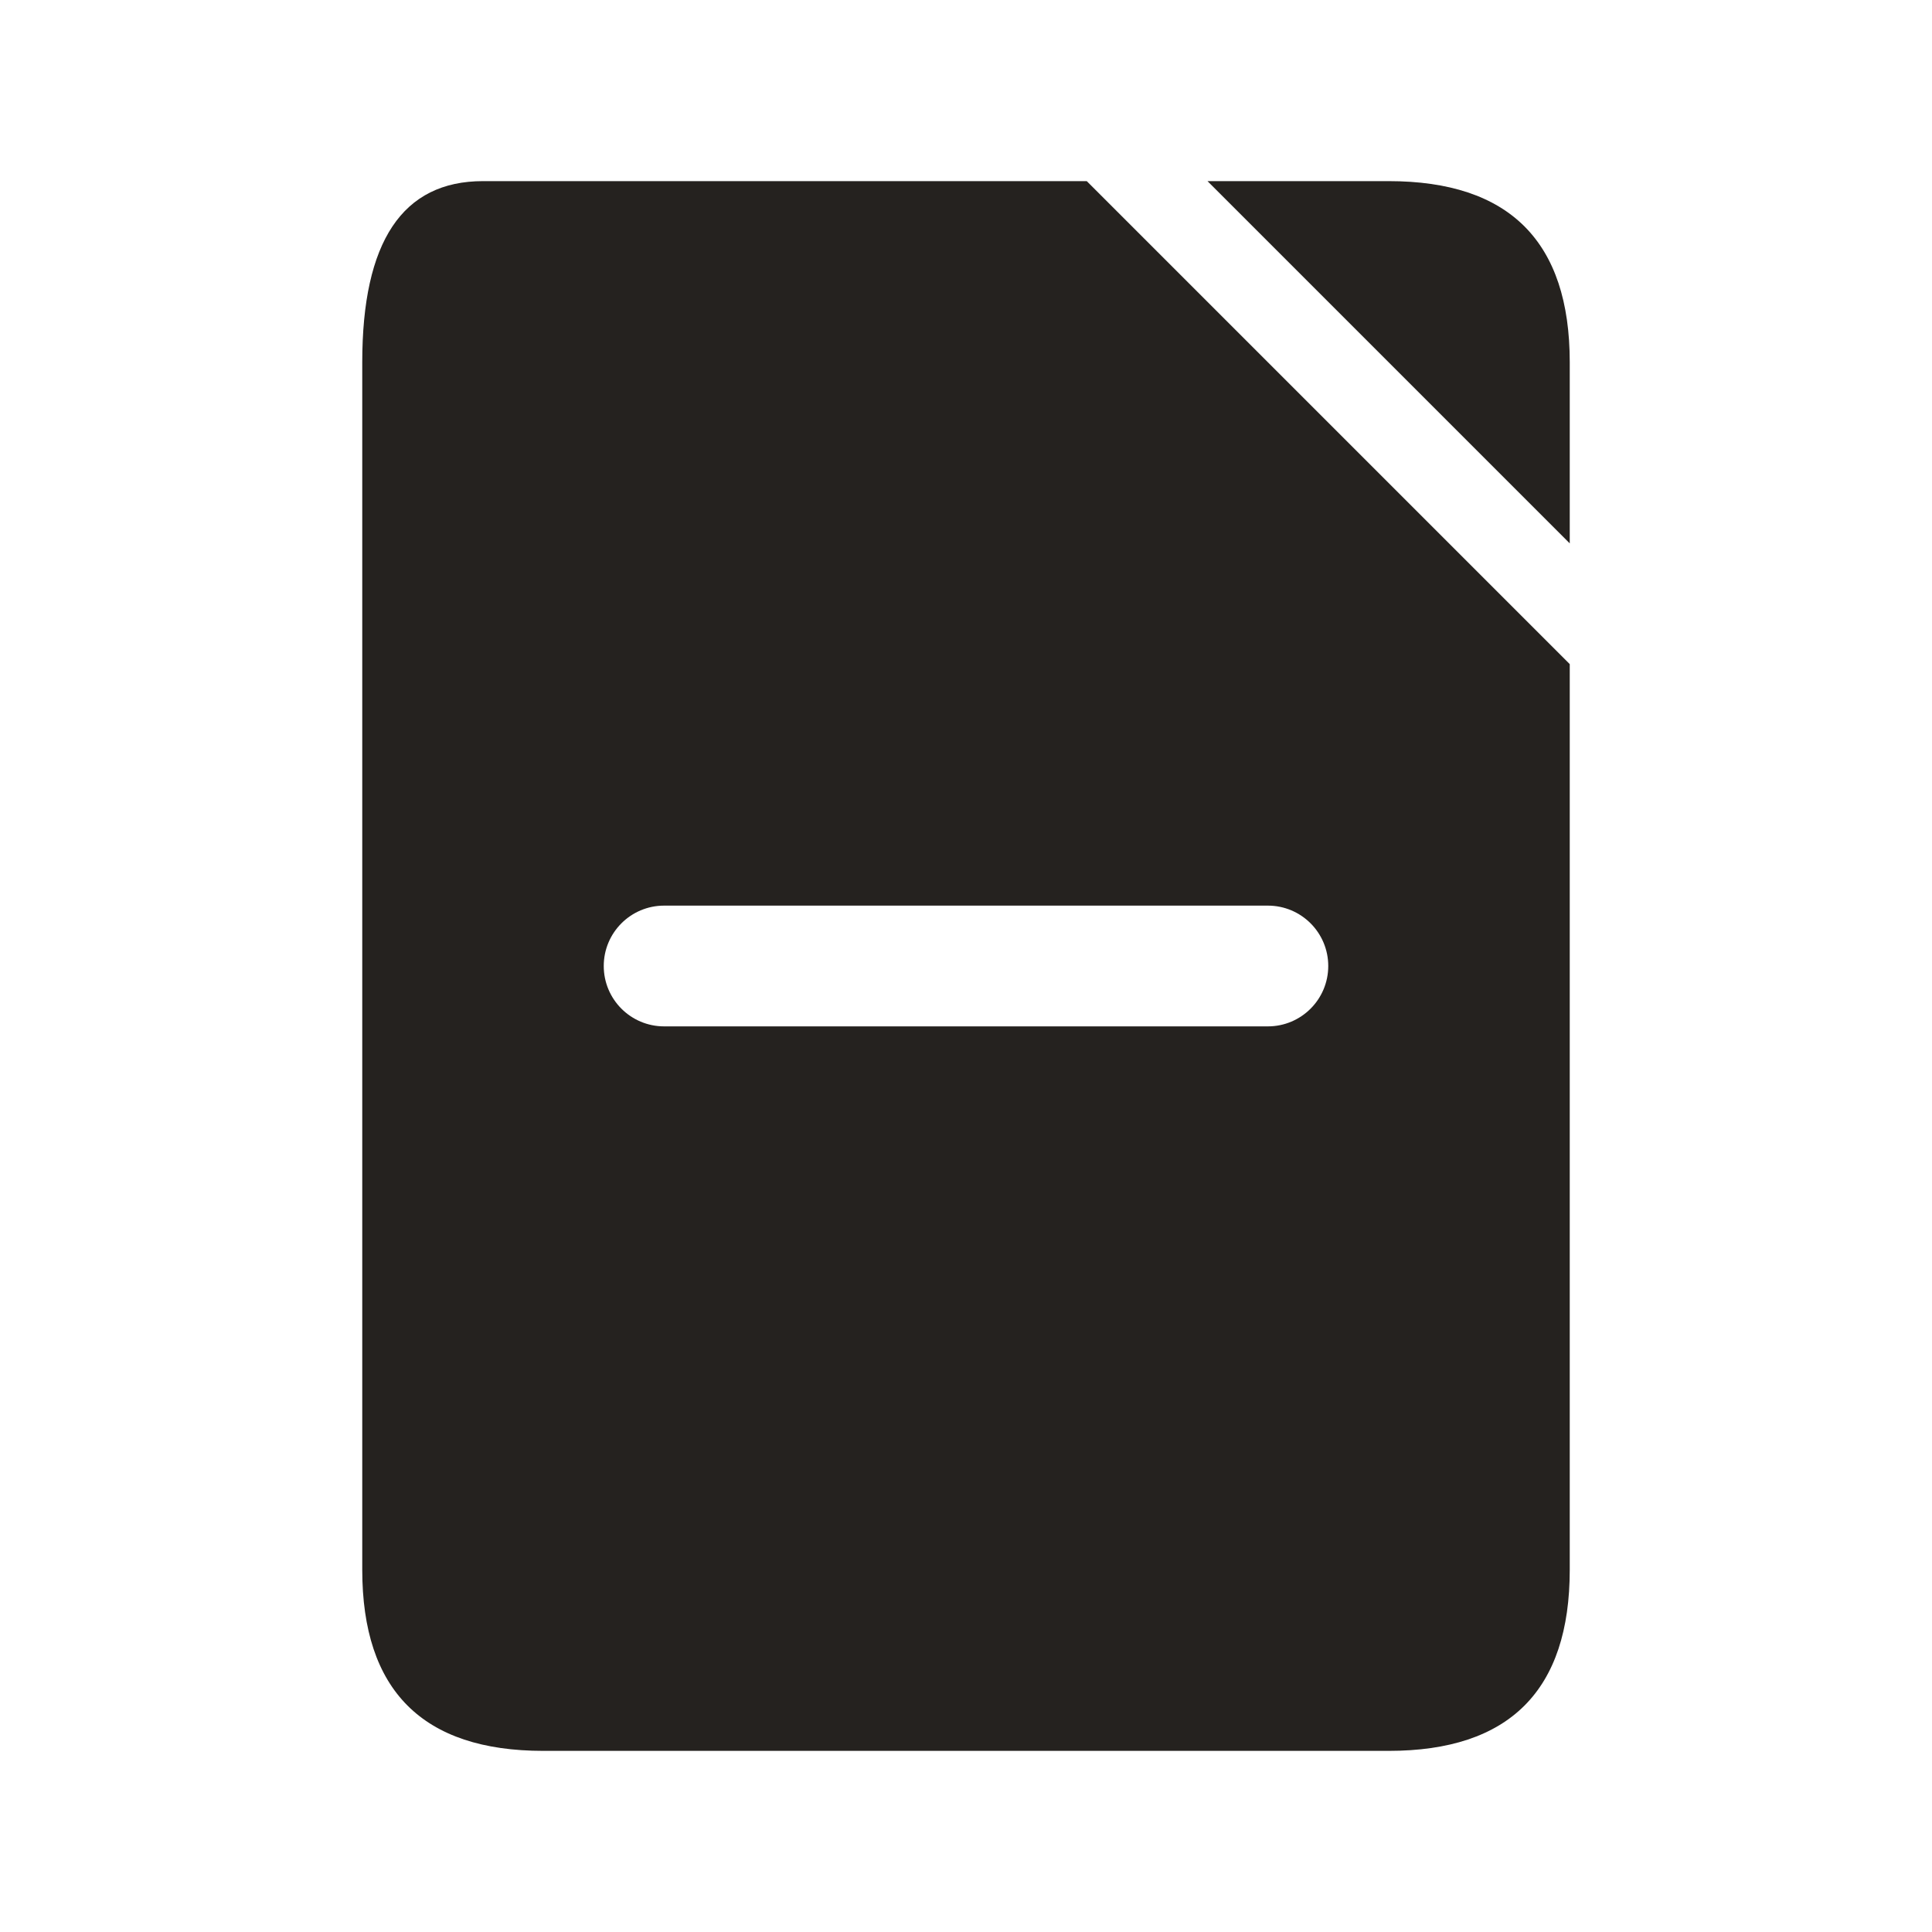
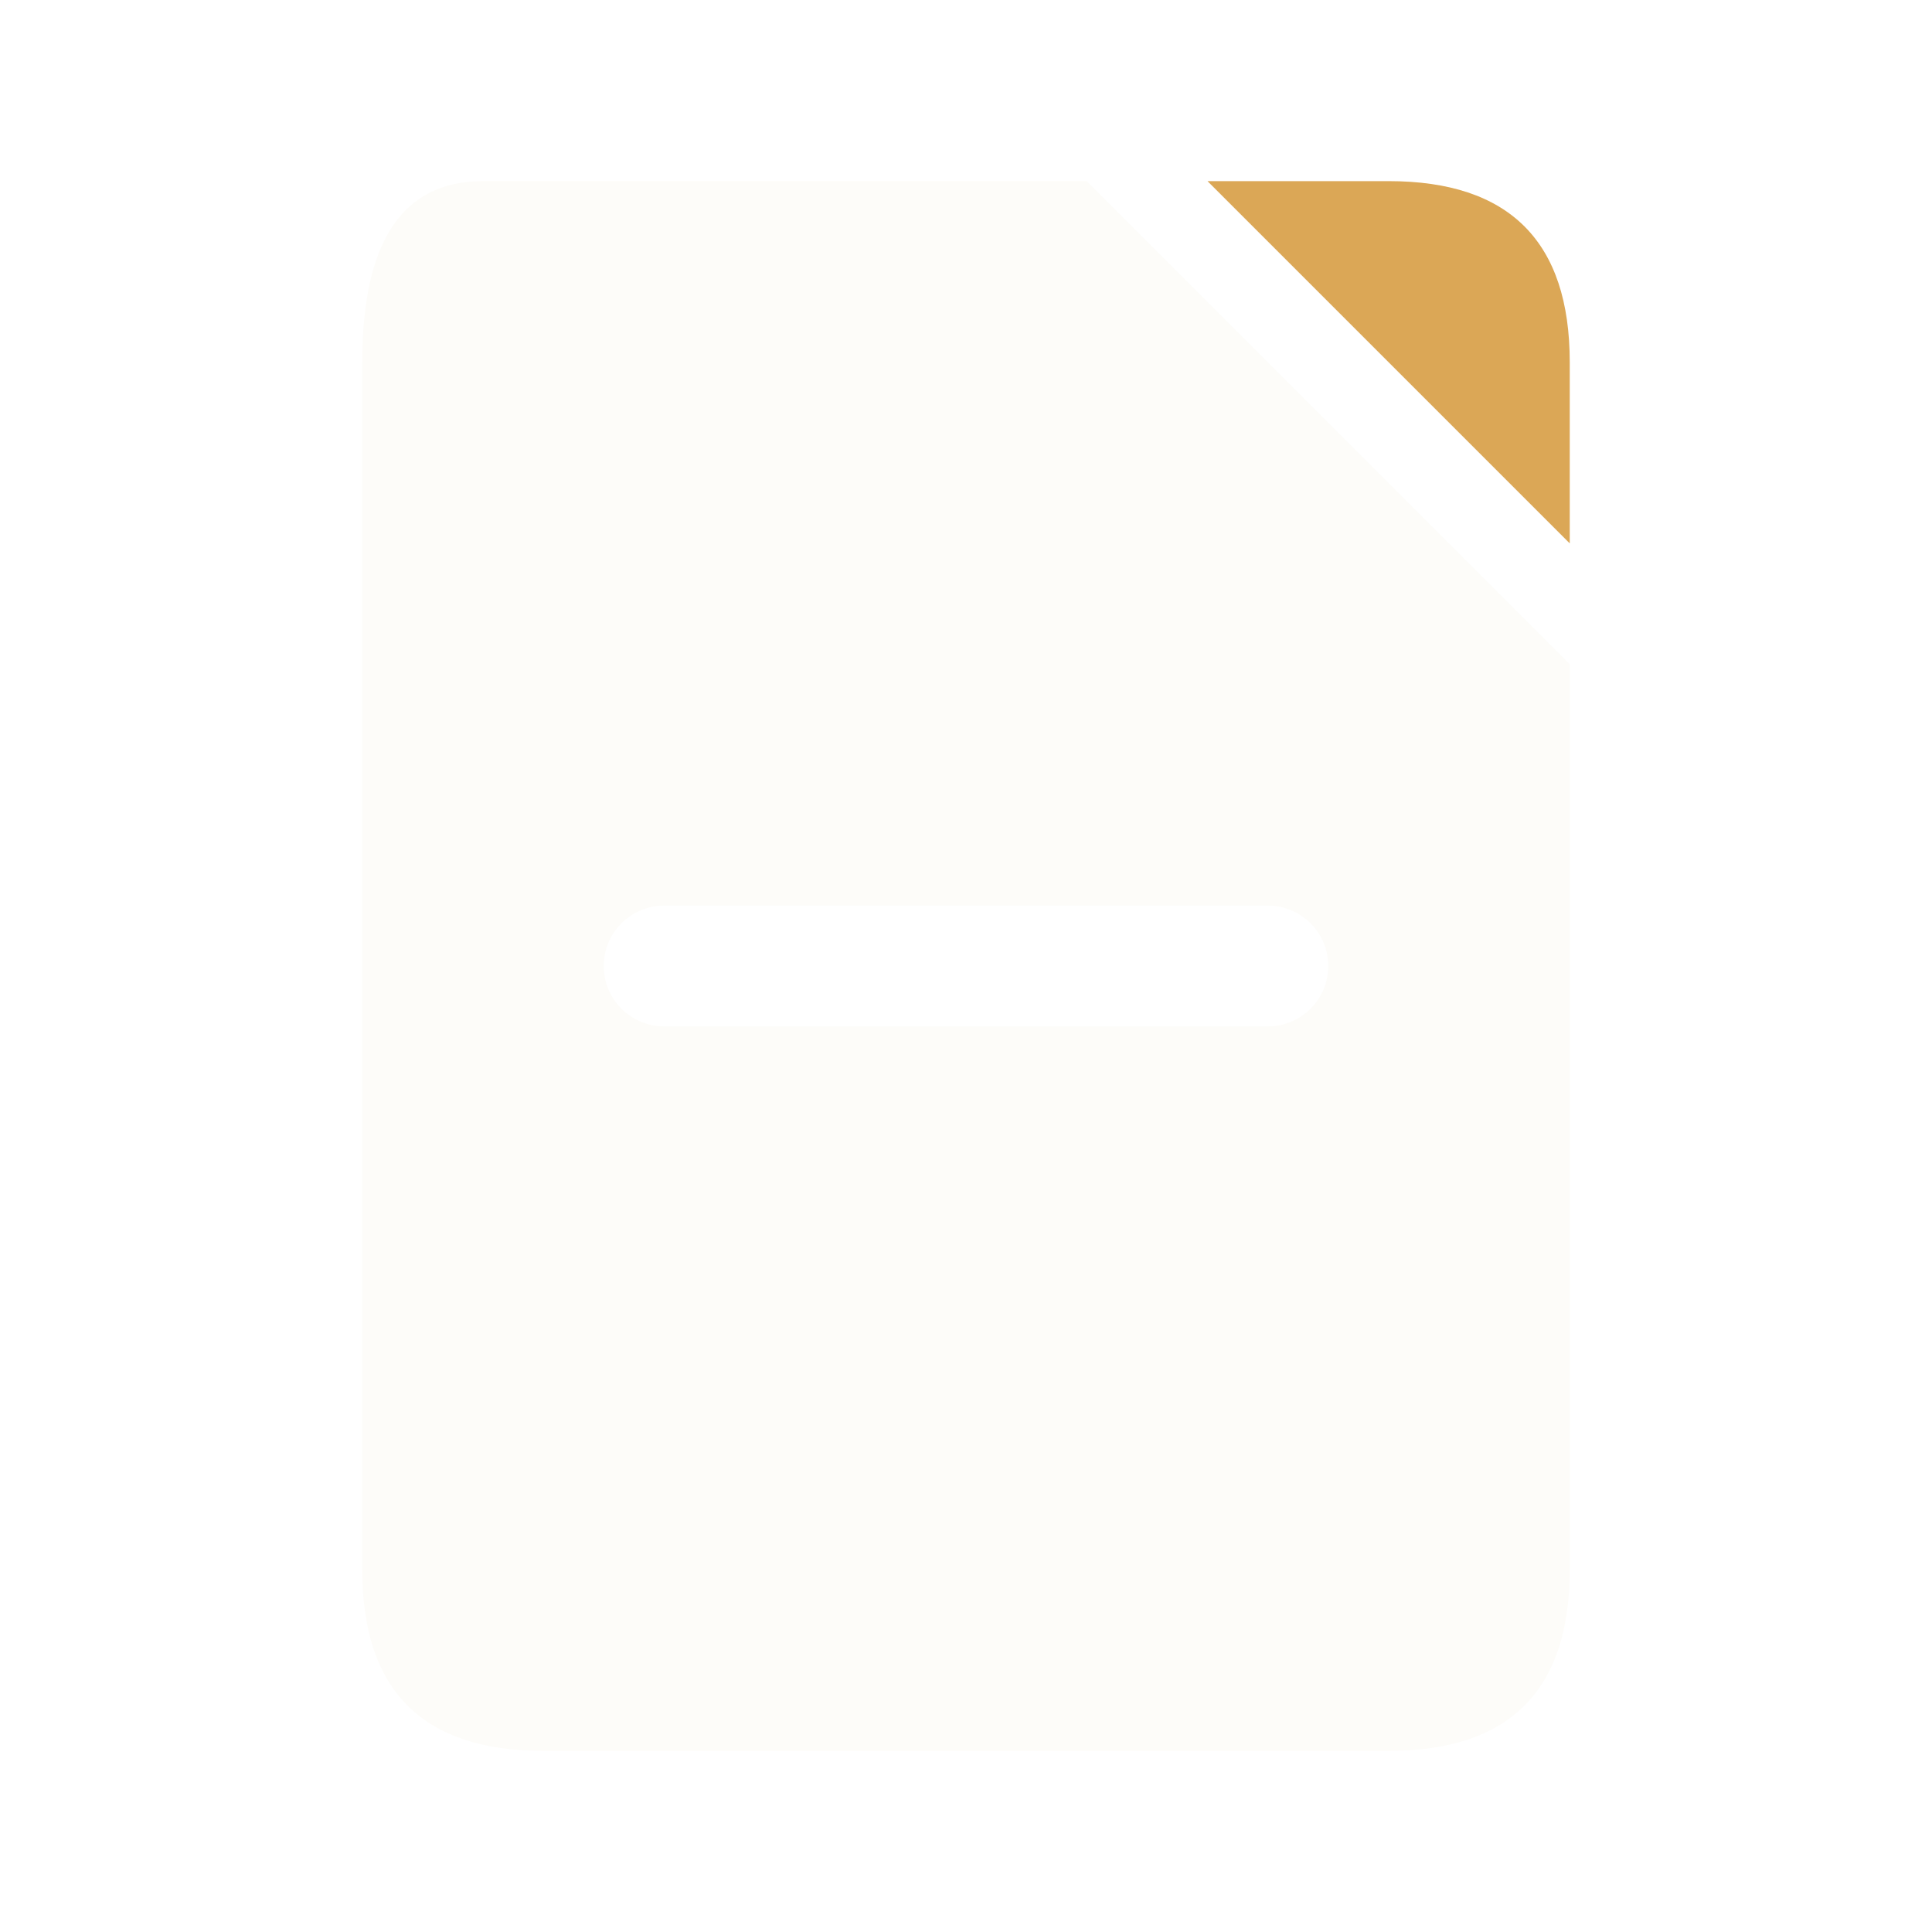
<svg xmlns="http://www.w3.org/2000/svg" viewBox="0 0 64 64" color="#25221F" role="img" aria-labelledby="title desc">
  <g>
-     <path fill="currentColor" fill-rule="evenodd" d="M16 6H36L52 22V52Q52 58 46 58H18Q12 58 12 52V12Q12 6 16 6Z M22 30A2 2 0 0 0 22 34H42A2 2 0 0 0 42 30Z" />
-     <path fill="currentColor" d="M40 6H46Q52 6 52 12V18Z" />
+     <path fill="#FDFCF9" fill-rule="evenodd" d="M16 6H36L52 22V52Q52 58 46 58H18Q12 58 12 52V12Q12 6 16 6Z M22 30A2 2 0 0 0 22 34H42A2 2 0 0 0 42 30Z" />
+     <path fill="#DBA756" d="M40 6H46Q52 6 52 12V18Z" />
  </g>
</svg>
